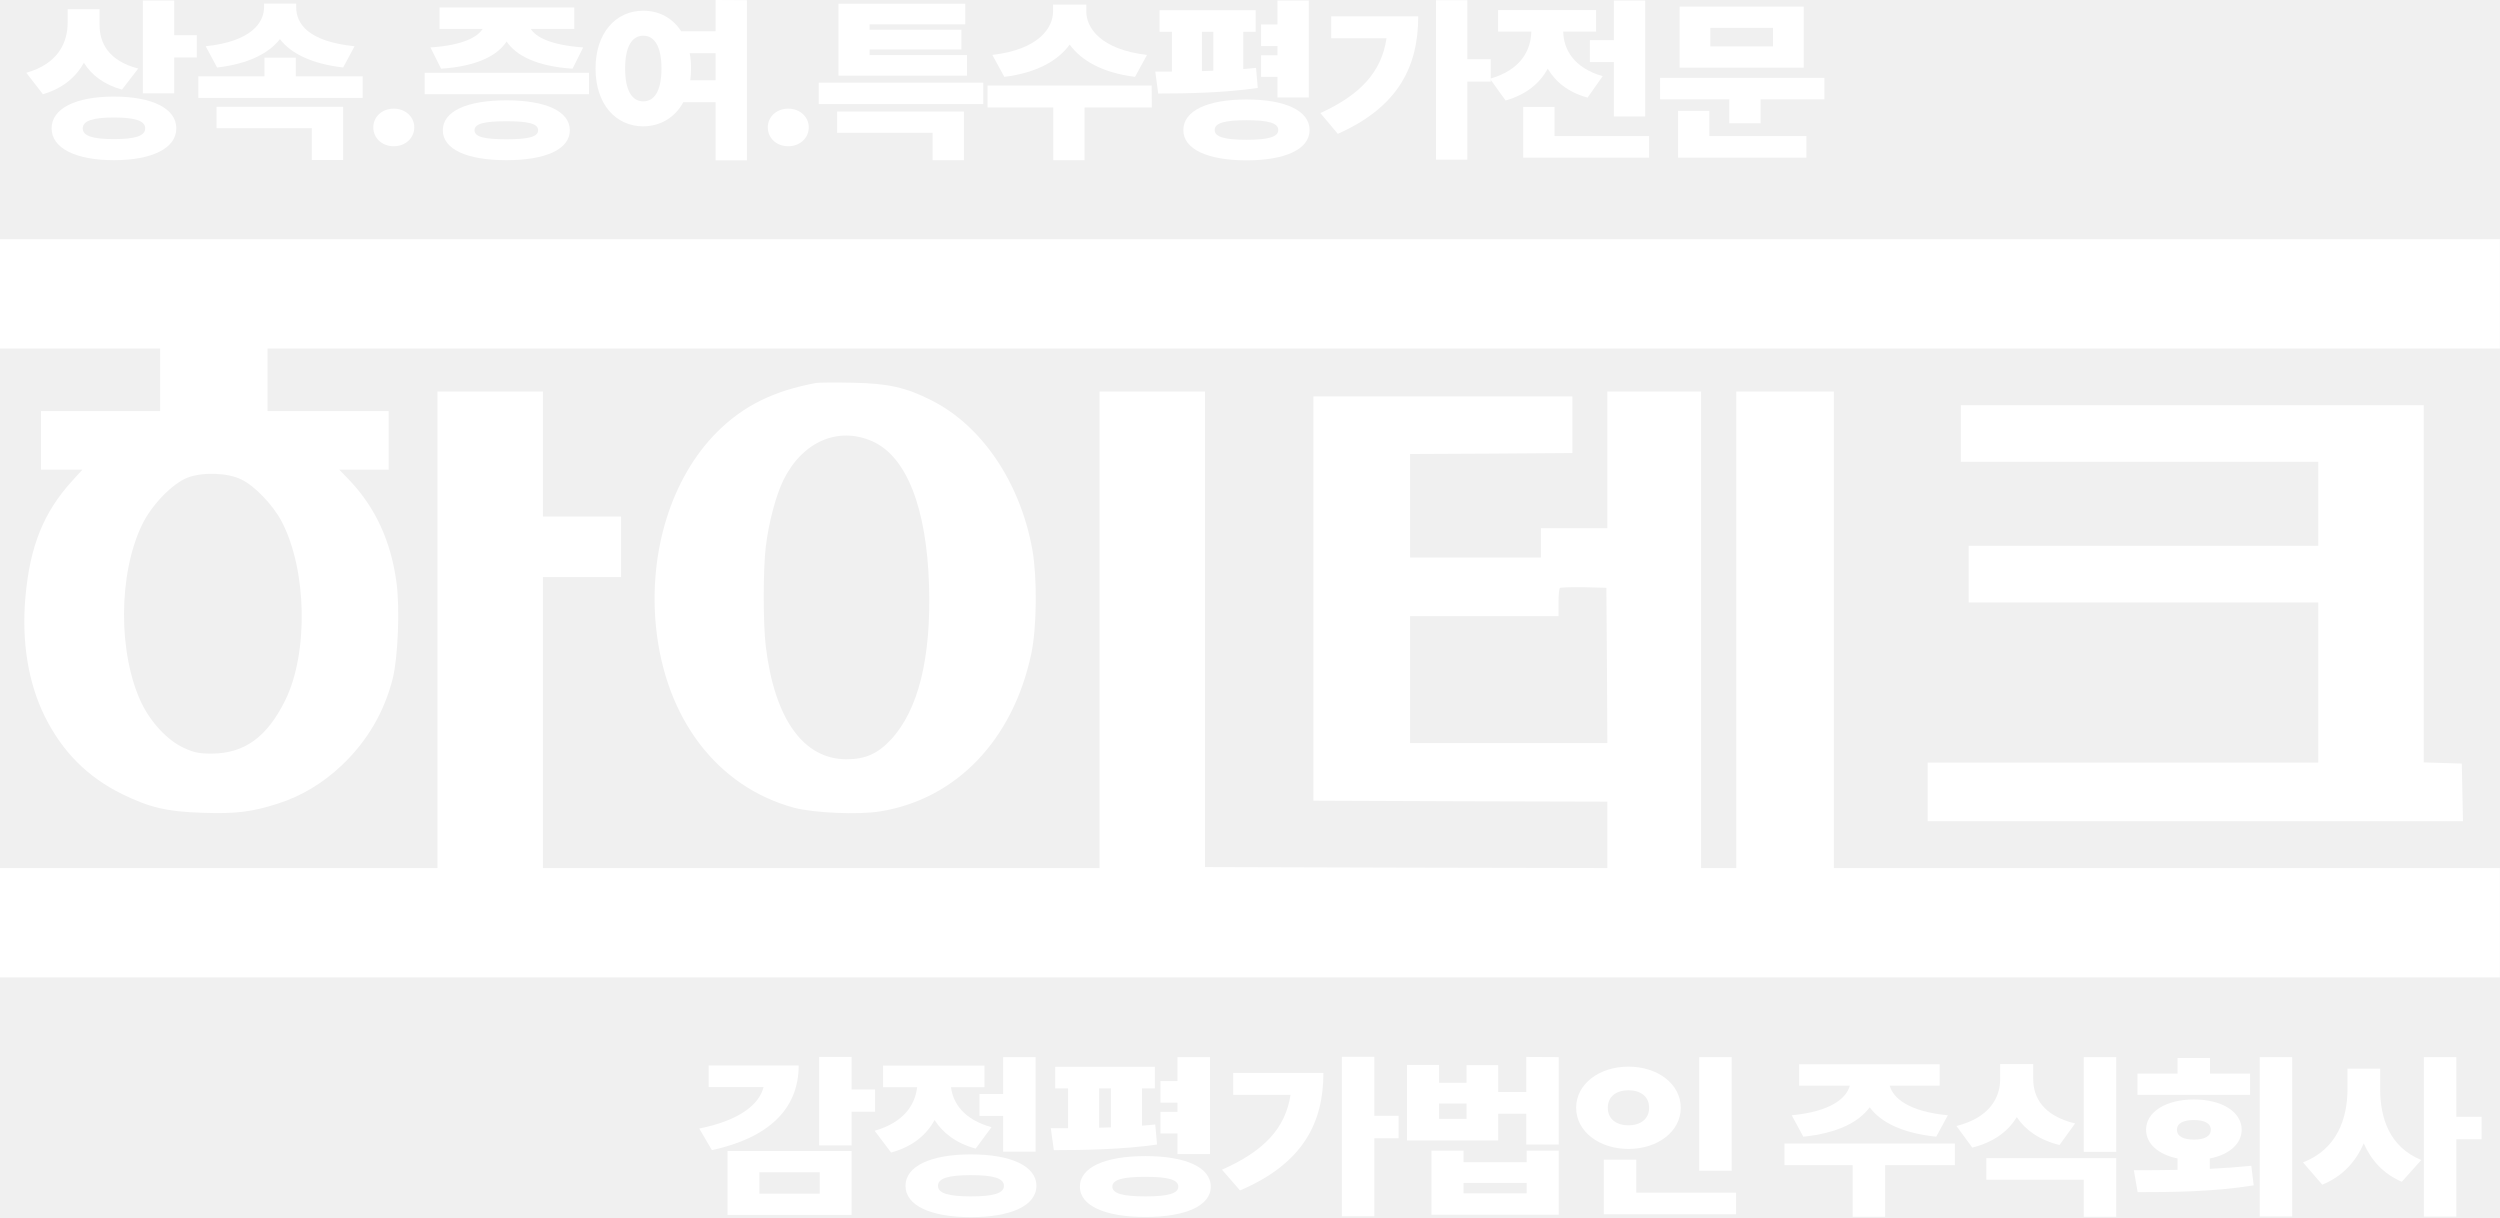
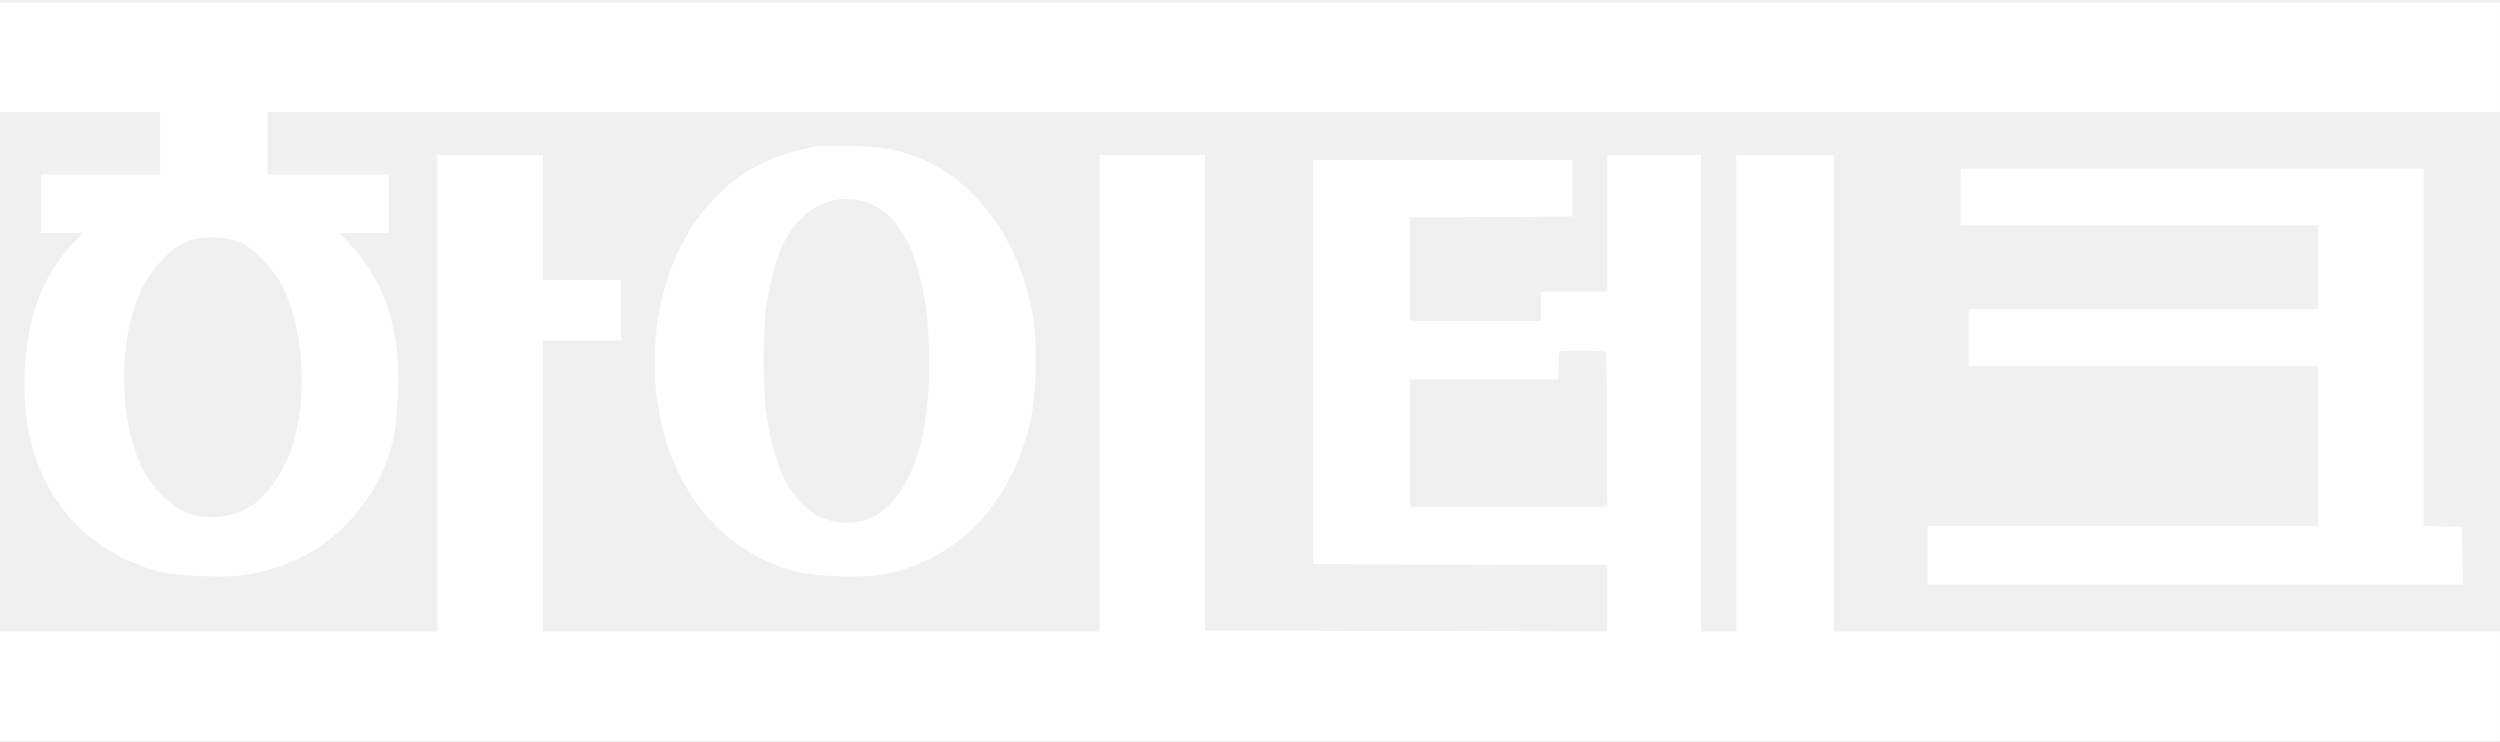
- <svg xmlns="http://www.w3.org/2000/svg" width="951" height="463" viewBox="0 0 951 463" fill="none">
-   <path d="M269.584 405.299H303.82C303.82 421.988 292.23 432.856 270.804 437.513L266 429.298C281.021 426.258 288.722 420.371 290.476 413.514H269.584V405.299ZM288.875 445.923V454.073H311.826V445.923H288.875ZM276.751 462.159V437.837H323.95V462.159H276.751ZM332.871 414.42V422.894H323.95V435.702H311.597V402.065H323.95V414.42H332.871Z" fill="white" />
-   <path d="M372.591 416.166H381.589V402.129H393.941V438.095H381.589V424.511H372.591V416.166ZM377.166 428.78L371.143 436.931C363.594 434.861 358.638 430.915 355.511 426.064C352.461 431.691 347.124 436.22 338.965 438.419L332.713 430.139C343.845 426.969 348.115 420.242 348.878 413.579H335.915V405.364H374.498V413.579H361.764C362.526 419.66 366.644 425.87 377.166 428.78ZM369.313 455.108C377.853 455.108 381.894 453.944 381.894 451.098C381.894 448.187 377.853 447.022 369.313 447.022C360.849 447.022 356.808 448.187 356.808 451.098C356.808 453.944 360.849 455.108 369.313 455.108ZM369.313 439.13C384.639 439.13 394.246 443.594 394.246 451.098C394.246 458.601 384.639 463 369.313 463C354.063 463 344.455 458.601 344.455 451.098C344.455 443.594 354.063 439.13 369.313 439.13Z" fill="white" />
-   <path d="M447.92 439.001V431.174H441.439V422.959H447.92V419.466H441.439V411.25H447.92V402.129H460.273V439.001H447.92ZM418.107 414.032V428.975L422.605 428.845V414.032H418.107ZM439.457 427.745L440.143 435.379C427.18 437.255 412.159 437.513 400.874 437.513L399.73 429.169H406.288V414.032H401.408V405.817H439.304V414.032H434.424V428.198C436.102 428.069 437.855 427.94 439.457 427.745ZM435.72 455.108C444.26 455.108 448.225 454.008 448.225 451.421C448.225 448.704 444.26 447.669 435.72 447.669C427.104 447.669 423.139 448.704 423.139 451.421C423.139 454.008 427.104 455.108 435.72 455.108ZM435.72 439.777C451.047 439.777 460.578 444.047 460.578 451.421C460.578 458.666 451.047 462.935 435.72 462.935C420.318 462.935 410.787 458.666 410.787 451.421C410.787 444.047 420.318 439.777 435.72 439.777Z" fill="white" />
-   <path d="M469.112 408.145H503.424C503.424 426.905 495.876 442.494 471.704 452.844L464.842 444.952C480.626 437.966 488.937 429.363 490.919 416.49H469.112V408.145ZM532.018 424.446V432.985H522.792V462.677H510.439V402H522.792V424.446H532.018Z" fill="white" />
-   <path d="M580.736 453.944V449.998H556.717V453.944H580.736ZM580.736 442.106V437.707H592.936V462.094H544.517V437.707H556.717V442.106H580.736ZM557.861 425.611V419.789H547.415V425.611H557.861ZM580.583 402.065L592.936 402.129V435.379H580.583V423.67H569.908V433.826H535.215V405.105H547.415V411.897H557.861V405.17H569.908V415.39H580.583V402.065Z" fill="white" />
-   <path d="M658.734 402.129V445.34H646.381V402.129H658.734ZM611.611 421.406C611.611 425.805 615.042 428.069 619.465 428.069C623.887 428.069 627.319 425.805 627.319 421.406C627.319 416.943 623.887 414.743 619.465 414.743C615.042 414.743 611.611 416.943 611.611 421.406ZM639.366 421.406C639.366 430.398 630.597 437.06 619.465 437.06C608.332 437.06 599.564 430.398 599.564 421.406C599.564 412.35 608.332 405.752 619.465 405.752C630.597 405.752 639.366 412.35 639.366 421.406ZM622.439 453.685H660.411V461.9H610.086V441.136H622.439V453.685Z" fill="white" />
-   <path d="M685.988 432.403L681.566 424.252C696.511 422.829 702.382 417.719 703.678 412.997H684.387V404.846H737.838V412.997H718.852C720.148 417.719 726.019 422.829 740.964 424.252L736.542 432.403C723.579 431.045 715.421 426.905 711.227 421.212C707.033 426.905 698.951 431.045 685.988 432.403ZM743.633 434.99V443.206H717.098V462.871H704.746V443.206H678.821V434.99H743.633Z" fill="white" />
-   <path d="M789.377 427.357L783.43 435.573C775.5 433.567 770.391 429.751 767.188 424.964C763.986 430.204 758.572 434.473 750.261 436.543L744.237 428.328C756.895 425.158 760.86 417.46 760.86 410.539V404.782H773.441V410.539C773.441 417.396 777.177 424.446 789.377 427.357ZM755.598 448.769V440.554H805.008V462.871H792.656V448.769H755.598ZM792.656 402.129H805.008V438.16H792.656V402.129Z" fill="white" />
-   <path d="M855.937 408.404V416.49H813.085V408.404H828.335V402.453H840.687V408.404H855.937ZM834.587 426.064C830.699 426.064 828.106 427.228 828.106 429.751C828.106 432.338 830.699 433.503 834.587 433.503C838.4 433.503 840.992 432.338 840.992 429.751C840.992 427.228 838.4 426.064 834.587 426.064ZM840.611 440.683V444.629C845.949 444.37 851.286 443.982 856.395 443.464L857.31 450.904C841.831 453.426 825.59 453.491 813.161 453.491L811.712 445.146C816.745 445.146 822.464 445.146 828.335 445.017V440.683C821.091 439.195 816.364 435.12 816.364 429.751C816.364 422.959 823.912 418.236 834.587 418.236C845.186 418.236 852.735 422.959 852.735 429.751C852.735 435.12 847.931 439.26 840.611 440.683ZM859.597 402.129H871.95V462.741H859.597V402.129Z" fill="white" />
-   <path d="M905.418 406.528V414.161C905.418 425.223 908.849 436.22 921.049 441.265L913.653 449.545C906.561 446.505 901.986 441.33 899.165 434.926C896.191 441.847 891.083 447.54 883.381 450.645L876.061 442.171C888.948 437.19 892.989 425.611 892.989 414.161V406.528H905.418ZM944 424.835V433.373H934.393V462.806H922.04V402.129H934.393V424.835H944Z" fill="white" />
-   <path d="M52.582 26.069L46.405 34.09C39.491 32.15 34.785 28.527 31.916 23.87C28.901 29.303 23.9 33.637 16.325 35.837L10 27.686C22.135 24.258 25.739 16.172 25.739 8.539V3.493H37.873V9.509C37.873 16.301 41.257 23.158 52.582 26.069ZM43.316 52.914C51.332 52.914 55.23 51.75 55.23 48.839C55.23 45.928 51.332 44.699 43.316 44.699C35.373 44.699 31.475 45.928 31.475 48.839C31.475 51.75 35.373 52.914 43.316 52.914ZM43.316 36.742C57.804 36.742 67.071 41.206 67.071 48.839C67.071 56.407 57.804 60.935 43.316 60.935C28.901 60.935 19.634 56.407 19.634 48.839C19.634 41.206 28.901 36.742 43.316 36.742ZM66.262 13.39H74.866V21.864H66.262V35.513H54.347V0.194H66.262V13.39Z" fill="white" />
-   <path d="M134.873 17.595L130.534 25.681C118.546 24.258 110.677 20.377 106.485 14.878C102.219 20.312 94.424 24.322 82.583 25.681L78.244 17.595C95.453 15.784 100.454 8.733 100.454 2.652V1.358H112.663V2.652C112.663 9.121 117.296 15.784 134.873 17.595ZM82.362 48.774V40.623H130.534V60.871H118.62V48.774H82.362ZM112.516 29.044H137.962V37.26H75.449V29.044H100.601V21.929H112.516V29.044Z" fill="white" />
-   <path d="M149.797 55.631C145.237 55.631 142.001 52.461 142.001 48.451C142.001 44.505 145.237 41.335 149.797 41.335C154.283 41.335 157.593 44.505 157.593 48.451C157.593 52.461 154.283 55.631 149.797 55.631Z" fill="white" />
-   <path d="M167.785 26.134L163.74 18.048C176.243 17.207 181.685 14.037 183.597 10.997H167.197V2.846H218.457V10.997H201.91C203.822 14.037 209.264 17.142 221.84 18.048L217.795 26.134C204.116 25.228 196.247 21.088 192.717 15.784C189.26 21.088 181.464 25.228 167.785 26.134ZM192.643 52.979C200.954 52.979 204.704 52.073 204.704 49.55C204.704 47.028 200.954 46.122 192.643 46.122C184.259 46.122 180.508 47.028 180.508 49.55C180.508 52.073 184.259 52.979 192.643 52.979ZM192.643 38.165C207.573 38.165 216.766 42.305 216.766 49.55C216.766 56.795 207.573 60.935 192.643 60.935C177.64 60.935 168.447 56.795 168.447 49.55C168.447 42.305 177.64 38.165 192.643 38.165ZM161.534 27.686H224.047V35.837H161.534V27.686Z" fill="white" />
-   <path d="M262.578 30.532H272.213V20.247H262.358C262.725 21.994 262.872 23.999 262.872 26.004C262.872 27.621 262.799 29.044 262.578 30.532ZM244.707 38.554C248.899 38.554 251.62 34.608 251.62 26.069C251.62 17.53 248.899 13.584 244.707 13.584C240.515 13.584 237.794 17.53 237.794 26.069C237.794 34.608 240.515 38.554 244.707 38.554ZM272.213 0L284.127 0.065V61H272.213V38.877H259.931C256.768 44.699 251.252 47.998 244.707 48.063C234.264 48.063 226.541 39.653 226.541 26.069C226.541 12.485 234.264 4.075 244.707 4.075C250.738 4.075 255.886 6.857 259.122 11.902H272.213V0Z" fill="white" />
-   <path d="M299.86 55.631C295.3 55.631 292.064 52.461 292.064 48.451C292.064 44.505 295.3 41.335 299.86 41.335C304.346 41.335 307.655 44.505 307.655 48.451C307.655 52.461 304.346 55.631 299.86 55.631Z" fill="white" />
-   <path d="M367.858 20.959V28.786H318.951V1.423H367.196V9.25H330.792V11.32H365.725V18.824H330.792V20.959H367.858ZM318.436 50.521V42.435H366.681V60.935H354.767V50.521H318.436ZM311.449 31.438H374.036V39.589H311.449V31.438Z" fill="white" />
-   <path d="M436.322 20.894L431.763 29.239C419.334 27.686 411.317 23.029 406.905 16.948C402.492 23.029 394.475 27.686 382.046 29.239L377.487 20.894C395.137 18.824 400.58 10.609 400.58 4.334V1.747H413.229V4.334C413.229 10.609 418.672 18.824 436.322 20.894ZM438.088 32.538L438.161 40.882H412.567V60.935H400.653V40.882H375.648V32.538H438.088Z" fill="white" />
-   <path d="M485.959 37.066V29.239H479.708V21.023H485.959V17.53H479.708V9.315H485.959V0.194H497.874V37.066H485.959ZM457.203 12.097V27.039L461.543 26.91V12.097H457.203ZM477.796 25.81L478.458 33.443C465.955 35.319 451.467 35.578 440.582 35.578L439.479 27.233H445.804V12.097H441.097V3.881H477.649V12.097H472.942V26.263C474.56 26.134 476.251 26.004 477.796 25.81ZM474.192 53.173C482.429 53.173 486.254 52.073 486.254 49.486C486.254 46.769 482.429 45.734 474.192 45.734C465.882 45.734 462.057 46.769 462.057 49.486C462.057 52.073 465.882 53.173 474.192 53.173ZM474.192 37.842C488.975 37.842 498.168 42.111 498.168 49.486C498.168 56.731 488.975 61 474.192 61C459.336 61 450.143 56.731 450.143 49.486C450.143 42.111 459.336 37.842 474.192 37.842Z" fill="white" />
-   <path d="M506.399 6.21H539.494C539.494 24.969 532.213 40.559 508.9 50.909L502.281 43.017C517.504 36.031 525.521 27.427 527.433 14.555H506.399V6.21ZM567.073 22.511V31.05H558.174V60.741H546.26V0.065H558.174V22.511H567.073Z" fill="white" />
-   <path d="M604.796 15.266H613.916V0.194H625.83V44.311H613.916V23.611H604.796V15.266ZM609.65 28.98L603.913 37.13C596.559 35.125 591.705 31.114 588.763 26.134C585.748 31.632 580.673 35.966 572.731 38.23L566.773 29.95C578.541 26.651 582.365 19.083 582.512 12.032H569.862V3.817H607.15V12.032H594.647C594.794 18.63 598.471 25.745 609.65 28.98ZM591.337 51.75H627.301V59.965H579.423V40.688H591.337V51.75Z" fill="white" />
-   <path d="M674.437 17.66V10.609H650.609V17.66H674.437ZM686.131 2.523V25.745H638.915V2.523H686.131ZM650.241 42.176V51.75H687.16V59.965H638.327V42.176H650.241ZM631.487 29.627H694V37.777H669.73V46.898H657.816V37.777H631.487V29.627Z" fill="white" />
-   <path d="M0 111.787V132.589H30.46H60.92V144.476V156.363H38.261H15.602V167.507V178.651H23.477H31.352L27.563 182.811C16.567 194.847 11.367 207.774 9.658 227.238C8.172 244.252 10.773 259.927 17.087 272.632C23.774 286.004 33.283 295.588 46.433 302.052C56.909 307.178 63.372 308.738 76.894 309.184C89.672 309.63 95.764 308.887 105.719 305.692C114.783 302.795 122.881 297.891 130.162 290.982C139.746 281.844 146.209 270.774 149.404 258.07C151.41 249.972 152.152 231.25 150.815 221.518C148.735 205.991 142.866 193.212 133.133 182.885L129.047 178.651H138.408H147.843V167.507V156.363H124.813H101.782V144.476V132.589H526.367H950.953V111.787V90.985H475.477H0V111.787ZM91.752 182.365C96.804 184.743 103.788 192.023 107.131 198.338C116.789 216.763 117.383 248.412 108.468 266.465C101.559 280.432 92.941 286.599 80.608 286.673C75.705 286.673 73.847 286.301 69.984 284.518C63.892 281.77 57.503 275.009 53.863 267.505C44.873 248.709 44.947 218.323 54.086 199.527C57.726 192.023 65.527 184 71.322 181.697C76.968 179.542 86.403 179.765 91.752 182.365Z" fill="white" />
-   <path d="M310.547 145.665C294.351 148.636 282.761 154.357 272.731 164.386C255.421 181.771 246.654 209.78 249.552 238.605C253.118 273.449 272.88 299.303 302.003 307.252C309.506 309.258 326.594 310.001 334.766 308.664C363.815 303.983 385.434 281.398 392.343 248.486C394.424 238.383 394.572 219.735 392.715 209.111C388.109 183.554 373.547 161.935 354.305 152.277C344.647 147.373 337.664 145.813 324.291 145.59C317.753 145.442 311.587 145.516 310.547 145.665ZM331.869 167.878C344.87 173.673 352.522 193.212 353.414 222.855C354.231 250.344 349.328 270.031 339.001 281.25C333.875 286.747 329.194 288.828 321.913 288.828C305.569 288.753 294.648 273.449 291.305 245.886C290.264 237.268 290.264 216.615 291.305 207.997C292.419 198.71 295.168 188.457 297.991 182.663C305.197 168.027 318.793 162.083 331.869 167.878Z" fill="white" />
-   <path d="M166.417 239.571V330.209H83.208H0V351.011V371.813H475.477H950.953V351.011V330.209H824.283H697.613V239.571V148.933H679.04H660.467V239.571V330.209H653.78H647.094V239.571V148.933H629.263H611.433V174.936V200.938H598.803H586.173V206.51V212.082H561.285H536.397V192.395V172.707L567.303 172.558L598.135 172.336V161.563V150.791H548.878H499.622V227.684V304.578L555.565 304.8L611.433 304.949V317.579V330.209L534.911 330.06L458.389 329.837V239.348V148.933H438.33H418.271V239.571V330.209H312.403H206.535V274.86V219.512H221.394H236.252V207.996V196.481H221.394H206.535V172.707V148.933H186.476H166.417V239.571ZM611.285 253.092L611.433 282.661H573.915H536.397V258.516V234.37H564.628H592.86V229.318C592.86 226.495 593.083 223.969 593.38 223.672C593.677 223.449 597.763 223.301 602.444 223.375L611.062 223.598L611.285 253.092Z" fill="white" />
-   <path d="M745.906 164.907V175.679H813.884H881.862V191.652V207.625H815.37H748.877V218.398V229.17H815.37H881.862V259.63V290.091H807.569H733.276V301.235V312.379H835.058H936.914L936.691 301.383L936.468 290.462L929.261 290.239L921.981 290.016V222.112V154.134H833.943H745.906V164.907Z" fill="white" />
+ <svg xmlns="http://www.w3.org/2000/svg" width="951" height="282" viewBox="0 0 951 282" fill="none">
+   <path d="M0 21.787V42.589H30.46H60.92V54.476V66.362H38.261H15.602V77.507V88.65H23.477H31.352L27.563 92.811C16.567 104.846 11.367 117.773 9.658 137.238C8.172 154.251 10.773 169.927 17.087 182.631C23.774 196.004 33.283 205.588 46.433 212.052C56.909 217.178 63.372 218.738 76.894 219.184C89.672 219.629 95.764 218.886 105.719 215.692C114.783 212.794 122.881 207.891 130.162 200.982C139.746 191.844 146.209 180.774 149.404 168.07C151.41 159.972 152.152 141.25 150.815 131.518C148.735 115.99 142.866 103.212 133.133 92.885L129.047 88.65H138.408H147.843V77.507V66.362H124.813H101.782V54.476V42.589H526.367H950.953V21.787V0.985H475.477H0V21.787ZM91.752 92.365C96.804 94.743 103.788 102.023 107.131 108.338C116.789 126.763 117.383 158.412 108.468 176.465C101.559 190.432 92.941 196.599 80.608 196.673C75.705 196.673 73.847 196.301 69.984 194.518C63.892 191.769 57.503 185.009 53.863 177.505C44.873 158.709 44.947 128.323 54.086 109.527C57.726 102.023 65.527 94 71.322 91.697C76.968 89.542 86.403 89.765 91.752 92.365Z" fill="white" />
+   <path d="M310.547 55.664C294.351 58.636 282.761 64.357 272.731 74.386C255.421 91.771 246.654 119.78 249.552 148.605C253.118 183.449 272.88 209.303 302.003 217.252C309.506 219.258 326.594 220.001 334.766 218.664C363.815 213.983 385.434 191.398 392.343 158.486C394.424 148.382 394.572 129.735 392.715 119.111C388.109 93.554 373.547 71.935 354.305 62.277C344.647 57.373 337.664 55.813 324.291 55.59C317.753 55.442 311.587 55.516 310.547 55.664ZM331.869 77.878C344.87 83.673 352.522 103.212 353.414 132.855C354.231 160.344 349.328 180.031 339.001 191.25C333.875 196.747 329.194 198.827 321.913 198.827C305.569 198.753 294.648 183.449 291.305 155.886C290.264 147.268 290.264 126.614 291.305 117.996C292.419 108.71 295.168 98.457 297.991 92.662C305.197 78.027 318.793 72.083 331.869 77.878Z" fill="white" />
+   <path d="M166.417 149.571V240.209H83.208H0V261.011V281.813H475.477H950.953V261.011V240.209H824.283H697.613V149.571V58.933H679.04H660.467V149.571V240.209H653.78H647.094V149.571V58.933H629.263H611.433V84.936V110.939H598.803H586.173V116.511V122.083H561.285H536.397V102.395V82.707L567.303 82.559L598.135 82.336V71.563V60.791H548.878H499.622V137.684V214.578L555.565 214.801L611.433 214.949V227.579V240.209L534.911 240.06L458.389 239.837V149.348V58.933H438.33H418.271V149.571V240.209H312.403H206.535V184.86V129.512H221.394H236.252V117.996V106.481H221.394H206.535V82.707V58.933H186.476H166.417V149.571ZM611.285 163.092L611.433 192.661H573.915H536.397V168.516V144.371H564.628H592.86V139.319C592.86 136.495 593.083 133.97 593.38 133.672C593.677 133.449 597.763 133.301 602.444 133.375L611.062 133.598L611.285 163.092Z" fill="white" />
+   <path d="M745.906 74.906V85.679H813.884H881.862V101.652V117.625H815.37H748.877V128.398V139.17H815.37H881.862V169.63V200.09H807.569H733.276V211.234V222.378H835.058H936.914L936.691 211.383L936.468 200.462L929.261 200.239L921.981 200.016V132.112V64.134H833.943H745.906V74.906Z" fill="white" />
</svg>
